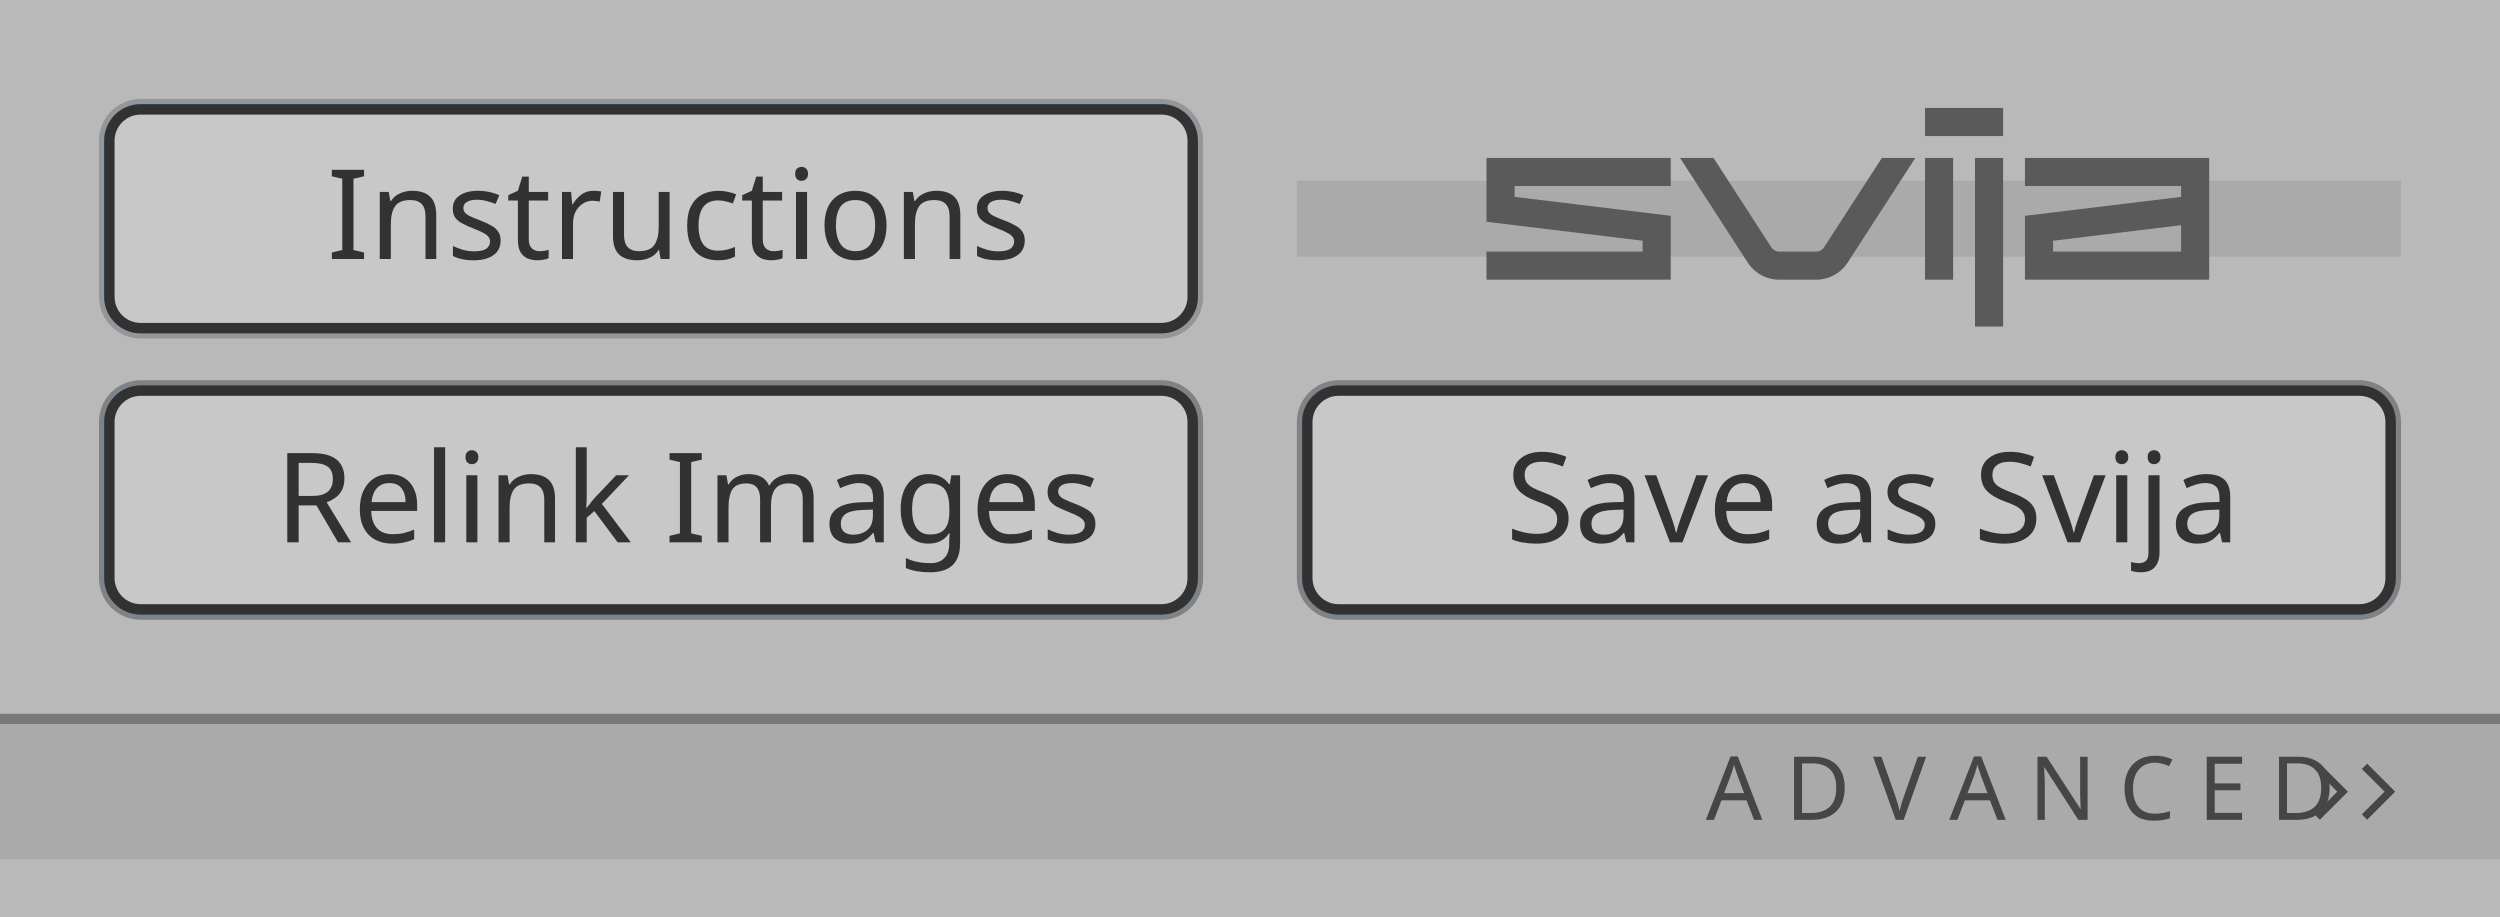
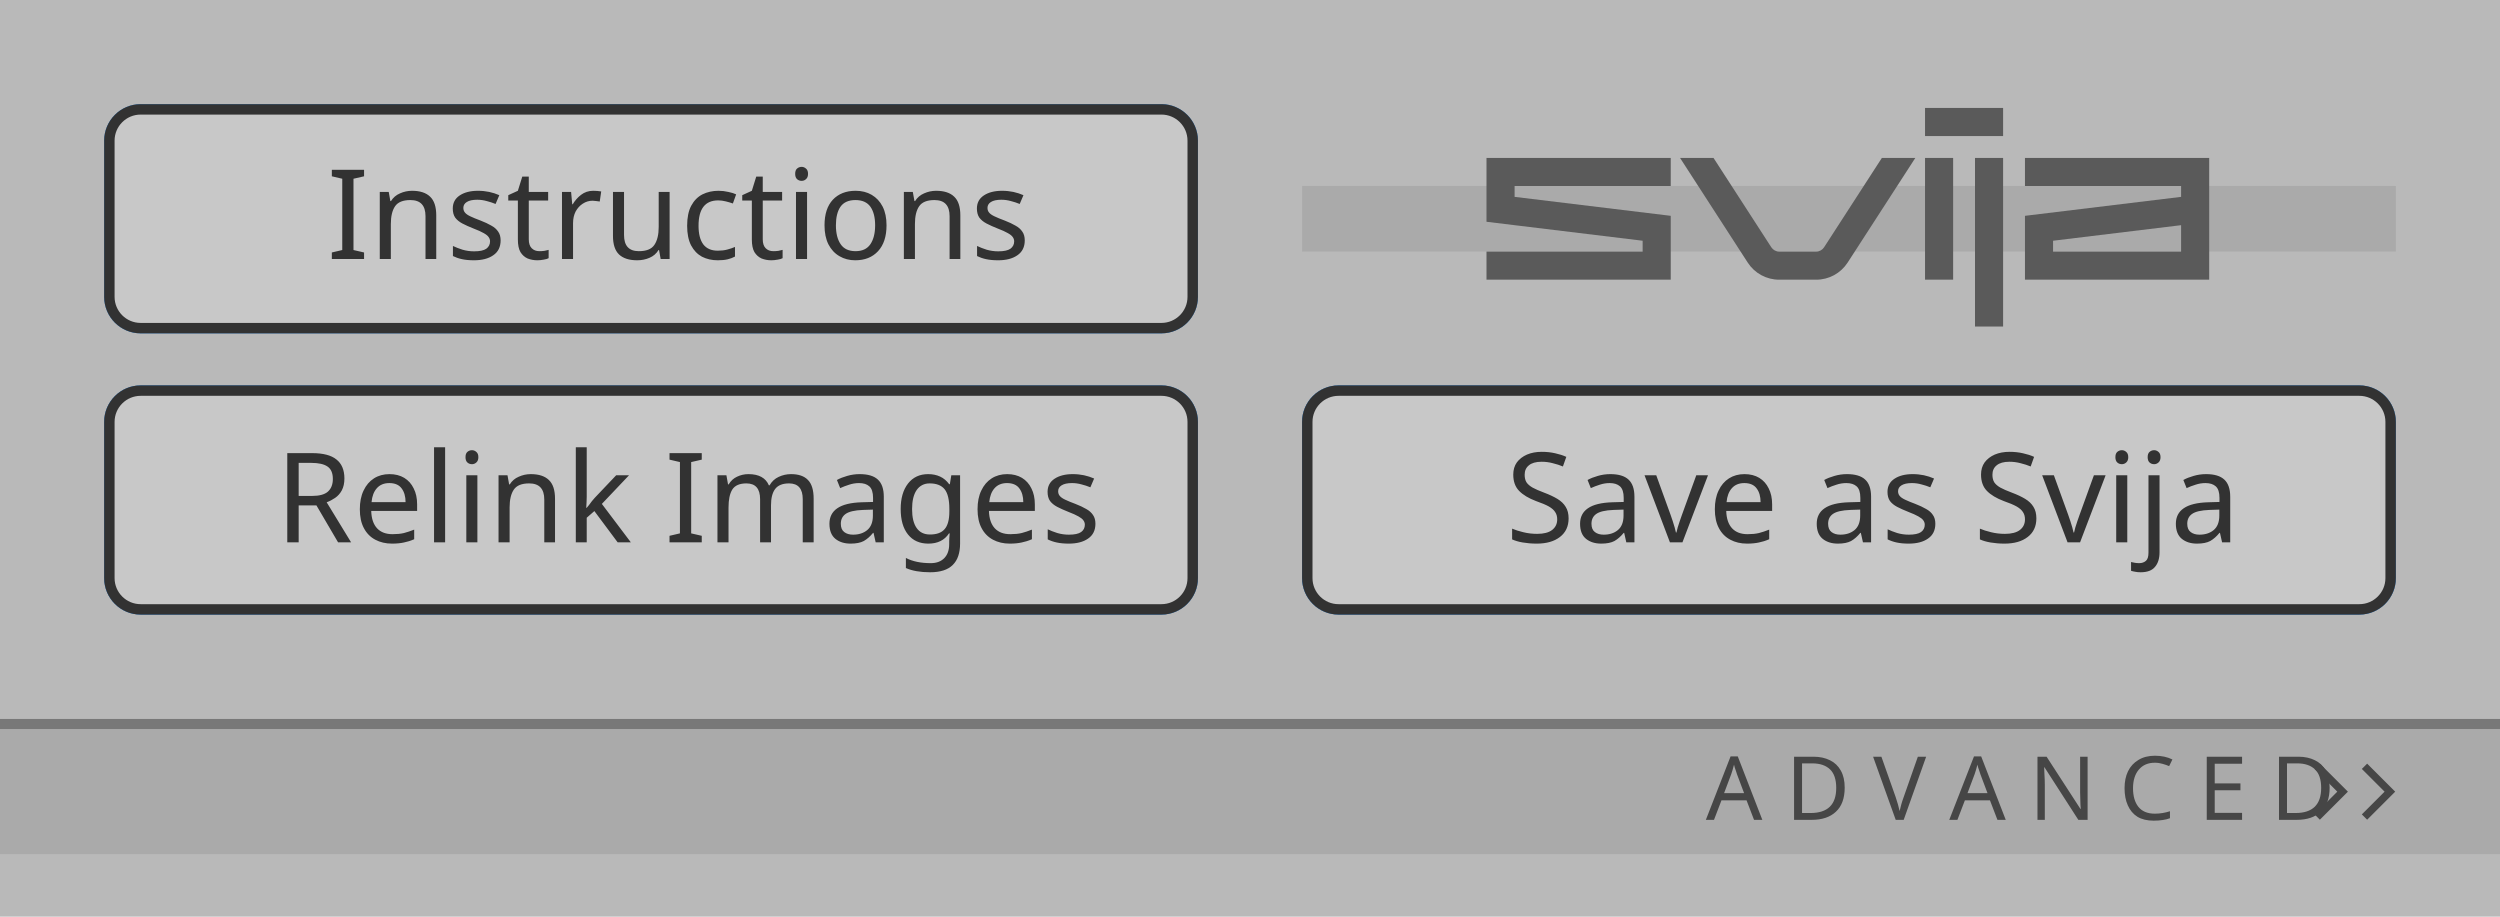
<svg xmlns="http://www.w3.org/2000/svg" xmlns:xlink="http://www.w3.org/1999/xlink" version="1.1" x="0px" y="0px" viewBox="0 0 240 88" style="enable-background:new 0 0 240 88;" xml:space="preserve">
  <style type="text/css">
- 	.st0{fill:#323232;stroke:#323232;stroke-miterlimit:10;}
- 	.st1{fill:#535353;stroke:#535353;stroke-miterlimit:10;}
- 	.st2{fill:#B9B9B9;stroke:#B9B9B9;stroke-miterlimit:10;}
- 	.st3{fill:#F0F0F0;stroke:#F0F0F0;stroke-miterlimit:10;}
- 	.st4{fill:#1E1E1E;stroke:#000000;stroke-miterlimit:10;}
- 	.st5{fill:#787878;stroke:#787878;stroke-miterlimit:10;}
- 	.st6{fill:#B4B4B4;stroke:#B4B4B4;stroke-miterlimit:10;}
- 	.st7{fill:#3C3C3C;stroke:#3C3C3C;stroke-miterlimit:10;}
- 	.st8{fill:#464646;stroke:#464646;stroke-miterlimit:10;}
- 	.st9{fill:#AAAAAA;stroke:#AAAAAA;stroke-miterlimit:10;}
- 	.st10{fill:#DCDCDC;stroke:#DCDCDC;stroke-miterlimit:10;}
+ 	.st0{fill:#323232;}
+ 	.st1{fill:#535353;}
+ 	.st2{fill:#B9B9B9;}
+ 	.st3{fill:#F0F0F0;}
+ 	.st4{fill:#181818;}
+ 	.st5{fill:#787878;}
+ 	.st6{fill:#B4B4B4;}
+ 	.st7{fill:#252525;}
+ 	.st8{fill:#464646;}
+ 	.st9{fill:#AAAAAA;}
+ 	.st10{fill:#DCDCDC;}
	.st11{fill:#828282;}
	.st12{fill:#8C8C8C;}
- 	.st13{fill:#464646;}
- 	.st14{font-family:'SourceSansPro-SemiBold';}
- 	.st15{font-size:8.5px;}
- 	.st16{fill:#5A5A5A;}
- 	.st17{fill:#969696;}
- 	.st18{fill:#AAAAAA;}
- 	.st19{fill:#787878;}
- 	.st20{fill:#5A5A5A;stroke:#5A5A5A;stroke-miterlimit:10;}
- 	.st21{fill:#828282;stroke:#828282;stroke-miterlimit:10;}
- 	.st22{font-size:12px;}
- 	.st23{fill:#646464;stroke:#646464;stroke-miterlimit:10;}
- 	.st24{fill:#969696;stroke:#969696;stroke-miterlimit:10;}
- 	.st25{fill:#C8C8C8;stroke:#C8C8C8;stroke-miterlimit:10;}
- 	.st26{fill:#505050;stroke:#505050;stroke-miterlimit:10;}
- 	.st27{fill:#E6E6E6;stroke:#E6E6E6;stroke-miterlimit:10;}
- 	.st28{fill:#2D8CEB;}
- 	.st29{fill:#C8C8C8;}
- 	.st30{fill:#282828;}
- 	.st31{fill:#323232;}
- 	.st32{fill:#646464;}
- 	.st33{fill:#DCDCDC;}
- 	.st34{opacity:0;}
+ 	.st13{font-family:'SourceSansPro-SemiBold';}
+ 	.st14{font-size:8.5px;}
+ 	.st15{fill:#5A5A5A;}
+ 	.st16{fill:#969696;}
+ 	.st17{fill:#3C3C3C;}
+ 	.st18{font-size:12px;}
+ 	.st19{fill:#646464;}
+ 	.st20{fill:#C8C8C8;}
+ 	.st21{fill:#505050;}
+ 	.st22{fill:#E6E6E6;}
+ 	.st23{fill:#2D8CEB;}
+ 	.st24{fill:#282828;}
+ 	.st25{opacity:0;}
</style>
  <g id="not_buttons__xBB_">
    <g id="background">
      <rect x="0" y="0" class="st2" width="240" height="88" />
    </g>
    <g id="bottom_bar_stroke">
      <g>
        <rect y="69.019" class="st5" width="240" height="1" />
      </g>
    </g>
    <g id="logo_bar_x2C__bar__x26__bottom_bar">
      <g>
        <rect x="125" y="17.85" class="st9" width="105" height="6.3" />
      </g>
      <g>
        <rect y="70" class="st9" width="240" height="12" />
      </g>
    </g>
    <g id="bottom_bar_text">
      <g>
-         <text transform="matrix(1 0 0 1 163.7621 78.7061)" class="st13 st14 st15">A D V A N C E D</text>
+         <text transform="matrix(1 0 0 1 163.7621 78.7061)" class="st8 st13 st14">A D V A N C E D</text>
      </g>
-       <path class="st13" d="M227.246,78.692l-0.51-0.51L228.919,76l-2.183-2.182l0.51-0.51L229.939,76L227.246,78.692z M225.398,76    l-2.691-2.691l-0.51,0.51L224.378,76l-2.182,2.182l0.51,0.51L225.398,76z" />
+       <path class="st8" d="M227.246,78.692l-0.51-0.51L228.919,76l-2.183-2.182l0.51-0.51L229.939,76L227.246,78.692z M225.398,76    l-2.691-2.691l-0.51,0.51L224.378,76l-2.182,2.182l0.51,0.51L225.398,76z" />
    </g>
    <g id="left_help">
	</g>
    <g id="logo__x26__right_help">
-       <path class="st16" d="M187.501,15.159h-2.698v11.692h2.698V15.159z M192.298,10.362h-7.495v2.698h7.495V10.362z M192.298,15.159    H189.6v16.189h2.698V15.159z M160.391,26.851h-17.688v-2.698h14.99V23.11l-14.99-1.82v-6.131h17.688v2.698h-14.99v1.042    l14.99,1.82V26.851z M212.084,15.159h-17.688v2.698h14.99v1.042l-14.99,1.82v6.131h17.688V15.159z M197.094,23.11l12.291-1.493    v2.535h-12.291V23.11z M180.661,15.159l-5.55,8.581c-0.167,0.259-0.451,0.413-0.759,0.413h-3.547    c-0.308,0-0.592-0.154-0.759-0.413l-5.55-8.581h-3.213l6.497,10.046c0.666,1.031,1.797,1.646,3.024,1.646h3.547    c1.227,0,2.358-0.615,3.024-1.646l6.497-10.046H180.661z" />
+       <path class="st15" d="M187.501,15.159h-2.698v11.692h2.698V15.159z M192.298,10.362h-7.495v2.698h7.495V10.362z M192.298,15.159    H189.6v16.189h2.698V15.159z M160.391,26.851h-17.688v-2.698h14.99V23.11l-14.99-1.82v-6.131h17.688v2.698h-14.99v1.042    l14.99,1.82V26.851z M212.084,15.159h-17.688v2.698h14.99v1.042l-14.99,1.82v6.131h17.688V15.159z M197.094,23.11l12.291-1.493    v2.535h-12.291V23.11z M180.661,15.159l-5.55,8.581c-0.167,0.259-0.451,0.413-0.759,0.413h-3.547    c-0.308,0-0.592-0.154-0.759-0.413l-5.55-8.581h-3.213l6.497,10.046c0.666,1.031,1.797,1.646,3.024,1.646h3.547    c1.227,0,2.358-0.615,3.024-1.646l6.497-10.046H180.661z" />
    </g>
  </g>
  <g id="buttons__xBB_">
    <g id="bottom_stroke">
      <g>
        <g>
-           <path class="st21" d="M111.5,59h-98c-1.93,0-3.5-1.57-3.5-3.5v-15c0-1.93,1.57-3.5,3.5-3.5h98c1.93,0,3.5,1.57,3.5,3.5v15      C115,57.429,113.43,59,111.5,59z" />
+           <path class="st11" d="M111.5,59h-98c-1.93,0-3.5-1.57-3.5-3.5v-15c0-1.93,1.57-3.5,3.5-3.5h98c1.93,0,3.5,1.57,3.5,3.5v15      C115,57.429,113.43,59,111.5,59z" />
        </g>
        <g>
-           <path class="st21" d="M226.5,59h-98c-1.93,0-3.5-1.57-3.5-3.5v-15c0-1.93,1.57-3.5,3.5-3.5h98c1.93,0,3.5,1.57,3.5,3.5v15      C230,57.429,228.43,59,226.5,59z" />
+           <path class="st11" d="M226.5,59h-98c-1.93,0-3.5-1.57-3.5-3.5v-15c0-1.93,1.57-3.5,3.5-3.5h98c1.93,0,3.5,1.57,3.5,3.5v15      C230,57.429,228.43,59,226.5,59z" />
        </g>
      </g>
    </g>
    <g id="bottom_fill">
      <g>
        <path class="st9" d="M13.5,38c-1.378,0-2.5,1.122-2.5,2.5v15c0,1.378,1.122,2.5,2.5,2.5h98c1.378,0,2.5-1.122,2.5-2.5v-15     c0-1.378-1.122-2.5-2.5-2.5H13.5z" />
      </g>
      <g>
        <path class="st9" d="M128.5,38c-1.379,0-2.5,1.122-2.5,2.5v15c0,1.378,1.121,2.5,2.5,2.5h98c1.379,0,2.5-1.122,2.5-2.5v-15     c0-1.378-1.121-2.5-2.5-2.5H128.5z" />
      </g>
    </g>
    <g id="bottom_label">
      <g>
-         <text transform="matrix(1 0 0 1 26.4226 52.0625)" class="st13 st14 st22">Relink Images</text>
+         <text transform="matrix(1 0 0 1 26.4226 52.0625)" class="st8 st13 st18">Relink Images</text>
      </g>
      <g>
-         <text transform="matrix(1 0 0 1 144.5544 52.0625)" class="st13 st14 st22">Save as Svija</text>
+         <text transform="matrix(1 0 0 1 144.5544 52.0625)" class="st8 st13 st18">Save as Svija</text>
      </g>
    </g>
    <g id="top_stroke">
      <g>
        <g>
-           <path class="st24" d="M111.5,32h-98c-1.93,0-3.5-1.57-3.5-3.5v-15c0-1.93,1.57-3.5,3.5-3.5h98c1.93,0,3.5,1.57,3.5,3.5v15      C115,30.429,113.43,32,111.5,32z" />
+           <path class="st16" d="M111.5,32h-98c-1.93,0-3.5-1.57-3.5-3.5v-15c0-1.93,1.57-3.5,3.5-3.5h98c1.93,0,3.5,1.57,3.5,3.5v15      C115,30.429,113.43,32,111.5,32z" />
        </g>
      </g>
    </g>
    <g id="top_fill">
      <g>
        <path class="st9" d="M13.5,11c-1.378,0-2.5,1.122-2.5,2.5v15c0,1.378,1.122,2.5,2.5,2.5h98c1.378,0,2.5-1.122,2.5-2.5v-15     c0-1.378-1.122-2.5-2.5-2.5H13.5z" />
      </g>
    </g>
    <g id="top_label">
      <g>
-         <text transform="matrix(1 0 0 1 31.3723 24.8624)" class="st16 st14 st22">Instructions</text>
+         <text transform="matrix(1 0 0 1 31.3723 24.8624)" class="st15 st13 st18">Instructions</text>
      </g>
    </g>
  </g>
  <g id="mouseover__xBB_">
    <g id="mouseover_3">
	</g>
    <g id="mouseover_2">
      <g id="mov2-2">
-         <path class="st28" d="M226.5,59h-98c-1.93,0-3.5-1.57-3.5-3.5v-15c0-1.93,1.57-3.5,3.5-3.5h98c1.93,0,3.5,1.57,3.5,3.5v15     C230,57.429,228.43,59,226.5,59z" />
-         <path class="st29" d="M128.5,38c-1.379,0-2.5,1.122-2.5,2.5v15c0,1.378,1.121,2.5,2.5,2.5h98c1.379,0,2.5-1.122,2.5-2.5v-15     c0-1.378-1.121-2.5-2.5-2.5H128.5z" />
+         <path class="st23" d="M226.5,59h-98c-1.93,0-3.5-1.57-3.5-3.5v-15c0-1.93,1.57-3.5,3.5-3.5h98c1.93,0,3.5,1.57,3.5,3.5v15     C230,57.429,228.43,59,226.5,59z" />
+         <path class="st20" d="M128.5,38c-1.379,0-2.5,1.122-2.5,2.5v15c0,1.378,1.121,2.5,2.5,2.5h98c1.379,0,2.5-1.122,2.5-2.5v-15     c0-1.378-1.121-2.5-2.5-2.5H128.5z" />
        <g>
-           <text transform="matrix(1 0 0 1 144.5544 52.0625)" class="st30 st14 st22">Save as Svija</text>
+           <text transform="matrix(1 0 0 1 144.5544 52.0625)" class="st24 st13 st18">Save as Svija</text>
        </g>
      </g>
      <g id="mov2-1">
-         <path class="st28" d="M111.5,59h-98c-1.93,0-3.5-1.57-3.5-3.5v-15c0-1.93,1.57-3.5,3.5-3.5h98c1.93,0,3.5,1.57,3.5,3.5v15     C115,57.429,113.43,59,111.5,59z" />
-         <path class="st29" d="M13.5,38c-1.378,0-2.5,1.122-2.5,2.5v15c0,1.378,1.122,2.5,2.5,2.5h98c1.378,0,2.5-1.122,2.5-2.5v-15     c0-1.378-1.122-2.5-2.5-2.5H13.5z" />
+         <path class="st23" d="M111.5,59h-98c-1.93,0-3.5-1.57-3.5-3.5v-15c0-1.93,1.57-3.5,3.5-3.5h98c1.93,0,3.5,1.57,3.5,3.5v15     C115,57.429,113.43,59,111.5,59z" />
+         <path class="st20" d="M13.5,38c-1.378,0-2.5,1.122-2.5,2.5v15c0,1.378,1.122,2.5,2.5,2.5h98c1.378,0,2.5-1.122,2.5-2.5v-15     c0-1.378-1.122-2.5-2.5-2.5H13.5z" />
        <g>
-           <text transform="matrix(1 0 0 1 26.4226 52.0625)" class="st30 st14 st22">Relink Images</text>
+           <text transform="matrix(1 0 0 1 26.4226 52.0625)" class="st24 st13 st18">Relink Images</text>
        </g>
      </g>
      <g id="mov2-0">
-         <path class="st28" d="M111.5,32h-98c-1.93,0-3.5-1.57-3.5-3.5v-15c0-1.93,1.57-3.5,3.5-3.5h98c1.93,0,3.5,1.57,3.5,3.5v15     C115,30.429,113.43,32,111.5,32z" />
-         <path class="st29" d="M13.5,11c-1.378,0-2.5,1.122-2.5,2.5v15c0,1.378,1.122,2.5,2.5,2.5h98c1.378,0,2.5-1.122,2.5-2.5v-15     c0-1.378-1.122-2.5-2.5-2.5H13.5z" />
+         <path class="st23" d="M111.5,32h-98c-1.93,0-3.5-1.57-3.5-3.5v-15c0-1.93,1.57-3.5,3.5-3.5h98c1.93,0,3.5,1.57,3.5,3.5v15     C115,30.429,113.43,32,111.5,32z" />
+         <path class="st20" d="M13.5,11c-1.378,0-2.5,1.122-2.5,2.5v15c0,1.378,1.122,2.5,2.5,2.5h98c1.378,0,2.5-1.122,2.5-2.5v-15     c0-1.378-1.122-2.5-2.5-2.5H13.5z" />
        <g>
-           <text transform="matrix(1 0 0 1 31.3723 24.8624)" class="st30 st14 st22">Instructions</text>
+           <text transform="matrix(1 0 0 1 31.3723 24.8624)" class="st24 st13 st18">Instructions</text>
        </g>
      </g>
    </g>
    <g id="mouseover_1">
	</g>
    <g id="mouseover_0">
	</g>
  </g>
  <g id="mousedowns__xBB_">
    <g id="mousedown_3">
	</g>
    <g id="mousedown_2">
      <g id="mod2-2">
-         <path class="st31" d="M111.5,59h-98c-1.93,0-3.5-1.57-3.5-3.5v-15c0-1.93,1.57-3.5,3.5-3.5h98c1.93,0,3.5,1.57,3.5,3.5v15     C115,57.429,113.43,59,111.5,59z" />
-         <path class="st29" d="M13.5,38c-1.378,0-2.5,1.122-2.5,2.5v15c0,1.378,1.122,2.5,2.5,2.5h98c1.378,0,2.5-1.122,2.5-2.5v-15     c0-1.378-1.122-2.5-2.5-2.5H13.5z" />
+         <path class="st0" d="M111.5,59h-98c-1.93,0-3.5-1.57-3.5-3.5v-15c0-1.93,1.57-3.5,3.5-3.5h98c1.93,0,3.5,1.57,3.5,3.5v15     C115,57.429,113.43,59,111.5,59z" />
+         <path class="st20" d="M13.5,38c-1.378,0-2.5,1.122-2.5,2.5v15c0,1.378,1.122,2.5,2.5,2.5h98c1.378,0,2.5-1.122,2.5-2.5v-15     c0-1.378-1.122-2.5-2.5-2.5H13.5z" />
        <g>
-           <text transform="matrix(1 0 0 1 26.4226 52.0625)" class="st31 st14 st22">Relink Images</text>
+           <text transform="matrix(1 0 0 1 26.4226 52.0625)" class="st0 st13 st18">Relink Images</text>
        </g>
      </g>
      <g id="mod2-1">
-         <path class="st31" d="M226.5,59h-98c-1.93,0-3.5-1.57-3.5-3.5v-15c0-1.93,1.57-3.5,3.5-3.5h98c1.93,0,3.5,1.57,3.5,3.5v15     C230,57.429,228.43,59,226.5,59z" />
-         <path class="st29" d="M128.5,38c-1.379,0-2.5,1.122-2.5,2.5v15c0,1.378,1.121,2.5,2.5,2.5h98c1.379,0,2.5-1.122,2.5-2.5v-15     c0-1.378-1.121-2.5-2.5-2.5H128.5z" />
+         <path class="st0" d="M226.5,59h-98c-1.93,0-3.5-1.57-3.5-3.5v-15c0-1.93,1.57-3.5,3.5-3.5h98c1.93,0,3.5,1.57,3.5,3.5v15     C230,57.429,228.43,59,226.5,59z" />
+         <path class="st20" d="M128.5,38c-1.379,0-2.5,1.122-2.5,2.5v15c0,1.378,1.121,2.5,2.5,2.5h98c1.379,0,2.5-1.122,2.5-2.5v-15     c0-1.378-1.121-2.5-2.5-2.5H128.5z" />
        <g>
-           <text transform="matrix(1 0 0 1 144.5544 52.0625)" class="st31 st14 st22">Save as Svija</text>
+           <text transform="matrix(1 0 0 1 144.5544 52.0625)" class="st0 st13 st18">Save as Svija</text>
        </g>
      </g>
      <g id="mod2-0">
-         <path class="st31" d="M111.5,32h-98c-1.93,0-3.5-1.57-3.5-3.5v-15c0-1.93,1.57-3.5,3.5-3.5h98c1.93,0,3.5,1.57,3.5,3.5v15     C115,30.429,113.43,32,111.5,32z" />
-         <path class="st29" d="M13.5,11c-1.378,0-2.5,1.122-2.5,2.5v15c0,1.378,1.122,2.5,2.5,2.5h98c1.378,0,2.5-1.122,2.5-2.5v-15     c0-1.378-1.122-2.5-2.5-2.5H13.5z" />
+         <path class="st0" d="M111.5,32h-98c-1.93,0-3.5-1.57-3.5-3.5v-15c0-1.93,1.57-3.5,3.5-3.5h98c1.93,0,3.5,1.57,3.5,3.5v15     C115,30.429,113.43,32,111.5,32z" />
+         <path class="st20" d="M13.5,11c-1.378,0-2.5,1.122-2.5,2.5v15c0,1.378,1.122,2.5,2.5,2.5h98c1.378,0,2.5-1.122,2.5-2.5v-15     c0-1.378-1.122-2.5-2.5-2.5H13.5z" />
        <g>
-           <text transform="matrix(1 0 0 1 31.3723 24.8624)" class="st31 st14 st22">Instructions</text>
+           <text transform="matrix(1 0 0 1 31.3723 24.8624)" class="st0 st13 st18">Instructions</text>
        </g>
      </g>
    </g>
    <g id="mousedown_1">
	</g>
    <g id="mousedown_0">
	</g>
  </g>
  <g id="listener_links__xBB_">
    <g id="links3">
	</g>
    <g id="links2">
-       <rect id="link2-2" x="122" y="34.5" class="st34" width="111" height="27.5" />
-       <rect id="link2-1" x="7" y="34.5" class="st34" width="111" height="27.5" />
-       <rect id="link2-0" x="7" y="7" class="st34" width="111" height="27.5" />
+       <rect id="link2-2" x="122" y="34.5" class="st25" width="111" height="27.5" />
+       <rect id="link2-1" x="7" y="34.5" class="st25" width="111" height="27.5" />
+       <rect id="link2-0" x="7" y="7" class="st25" width="111" height="27.5" />
    </g>
    <g id="links1">
	</g>
    <g id="links0">
	</g>
  </g>
  <g id="ai_links__xBB_">
    <g id="return">
	</g>
    <g id="bottom_bar">
      <a xlink:href="advanced.html">
-         <rect x="150" y="69" class="st34" width="90" height="13" />
+         <rect x="150" y="69" class="st25" width="90" height="13" />
      </a>
    </g>
    <g id="logos">
      <a xlink:href="simple-info.html">
-         <rect x="122" y="7" class="st34" width="111" height="27.5" />
+         <rect x="122" y="7" class="st25" width="111" height="27.5" />
      </a>
    </g>
  </g>
</svg>
